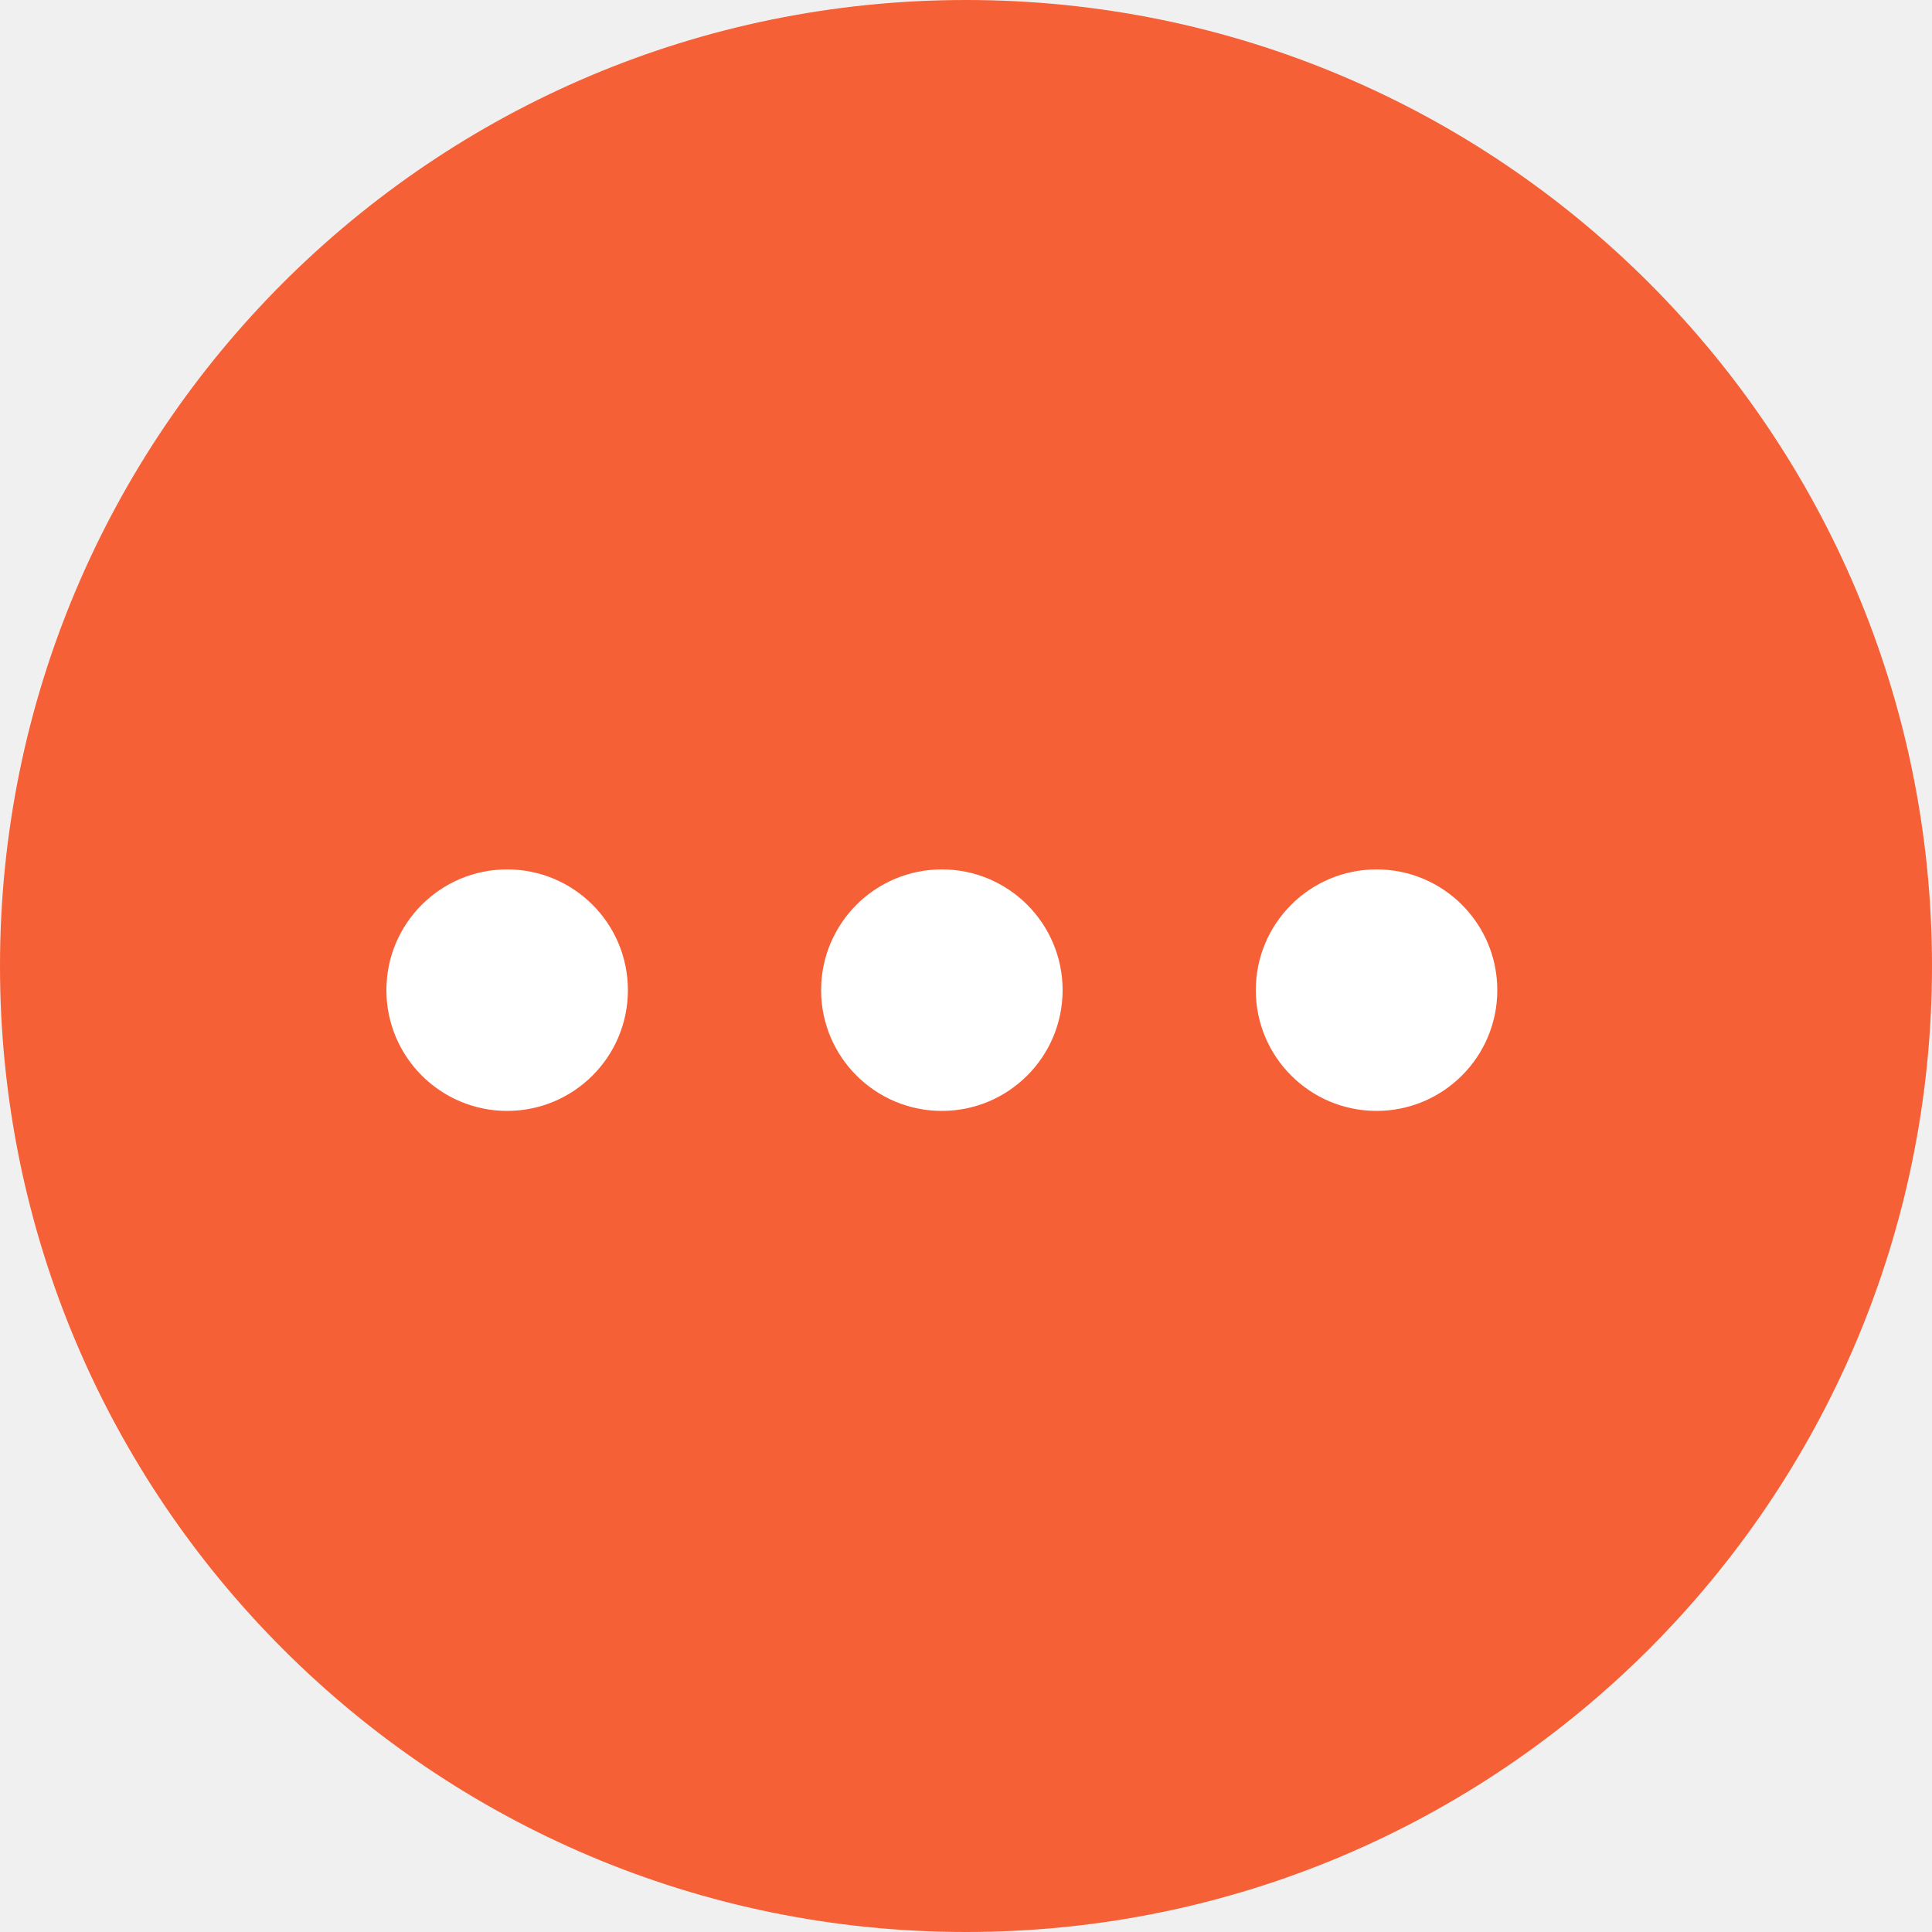
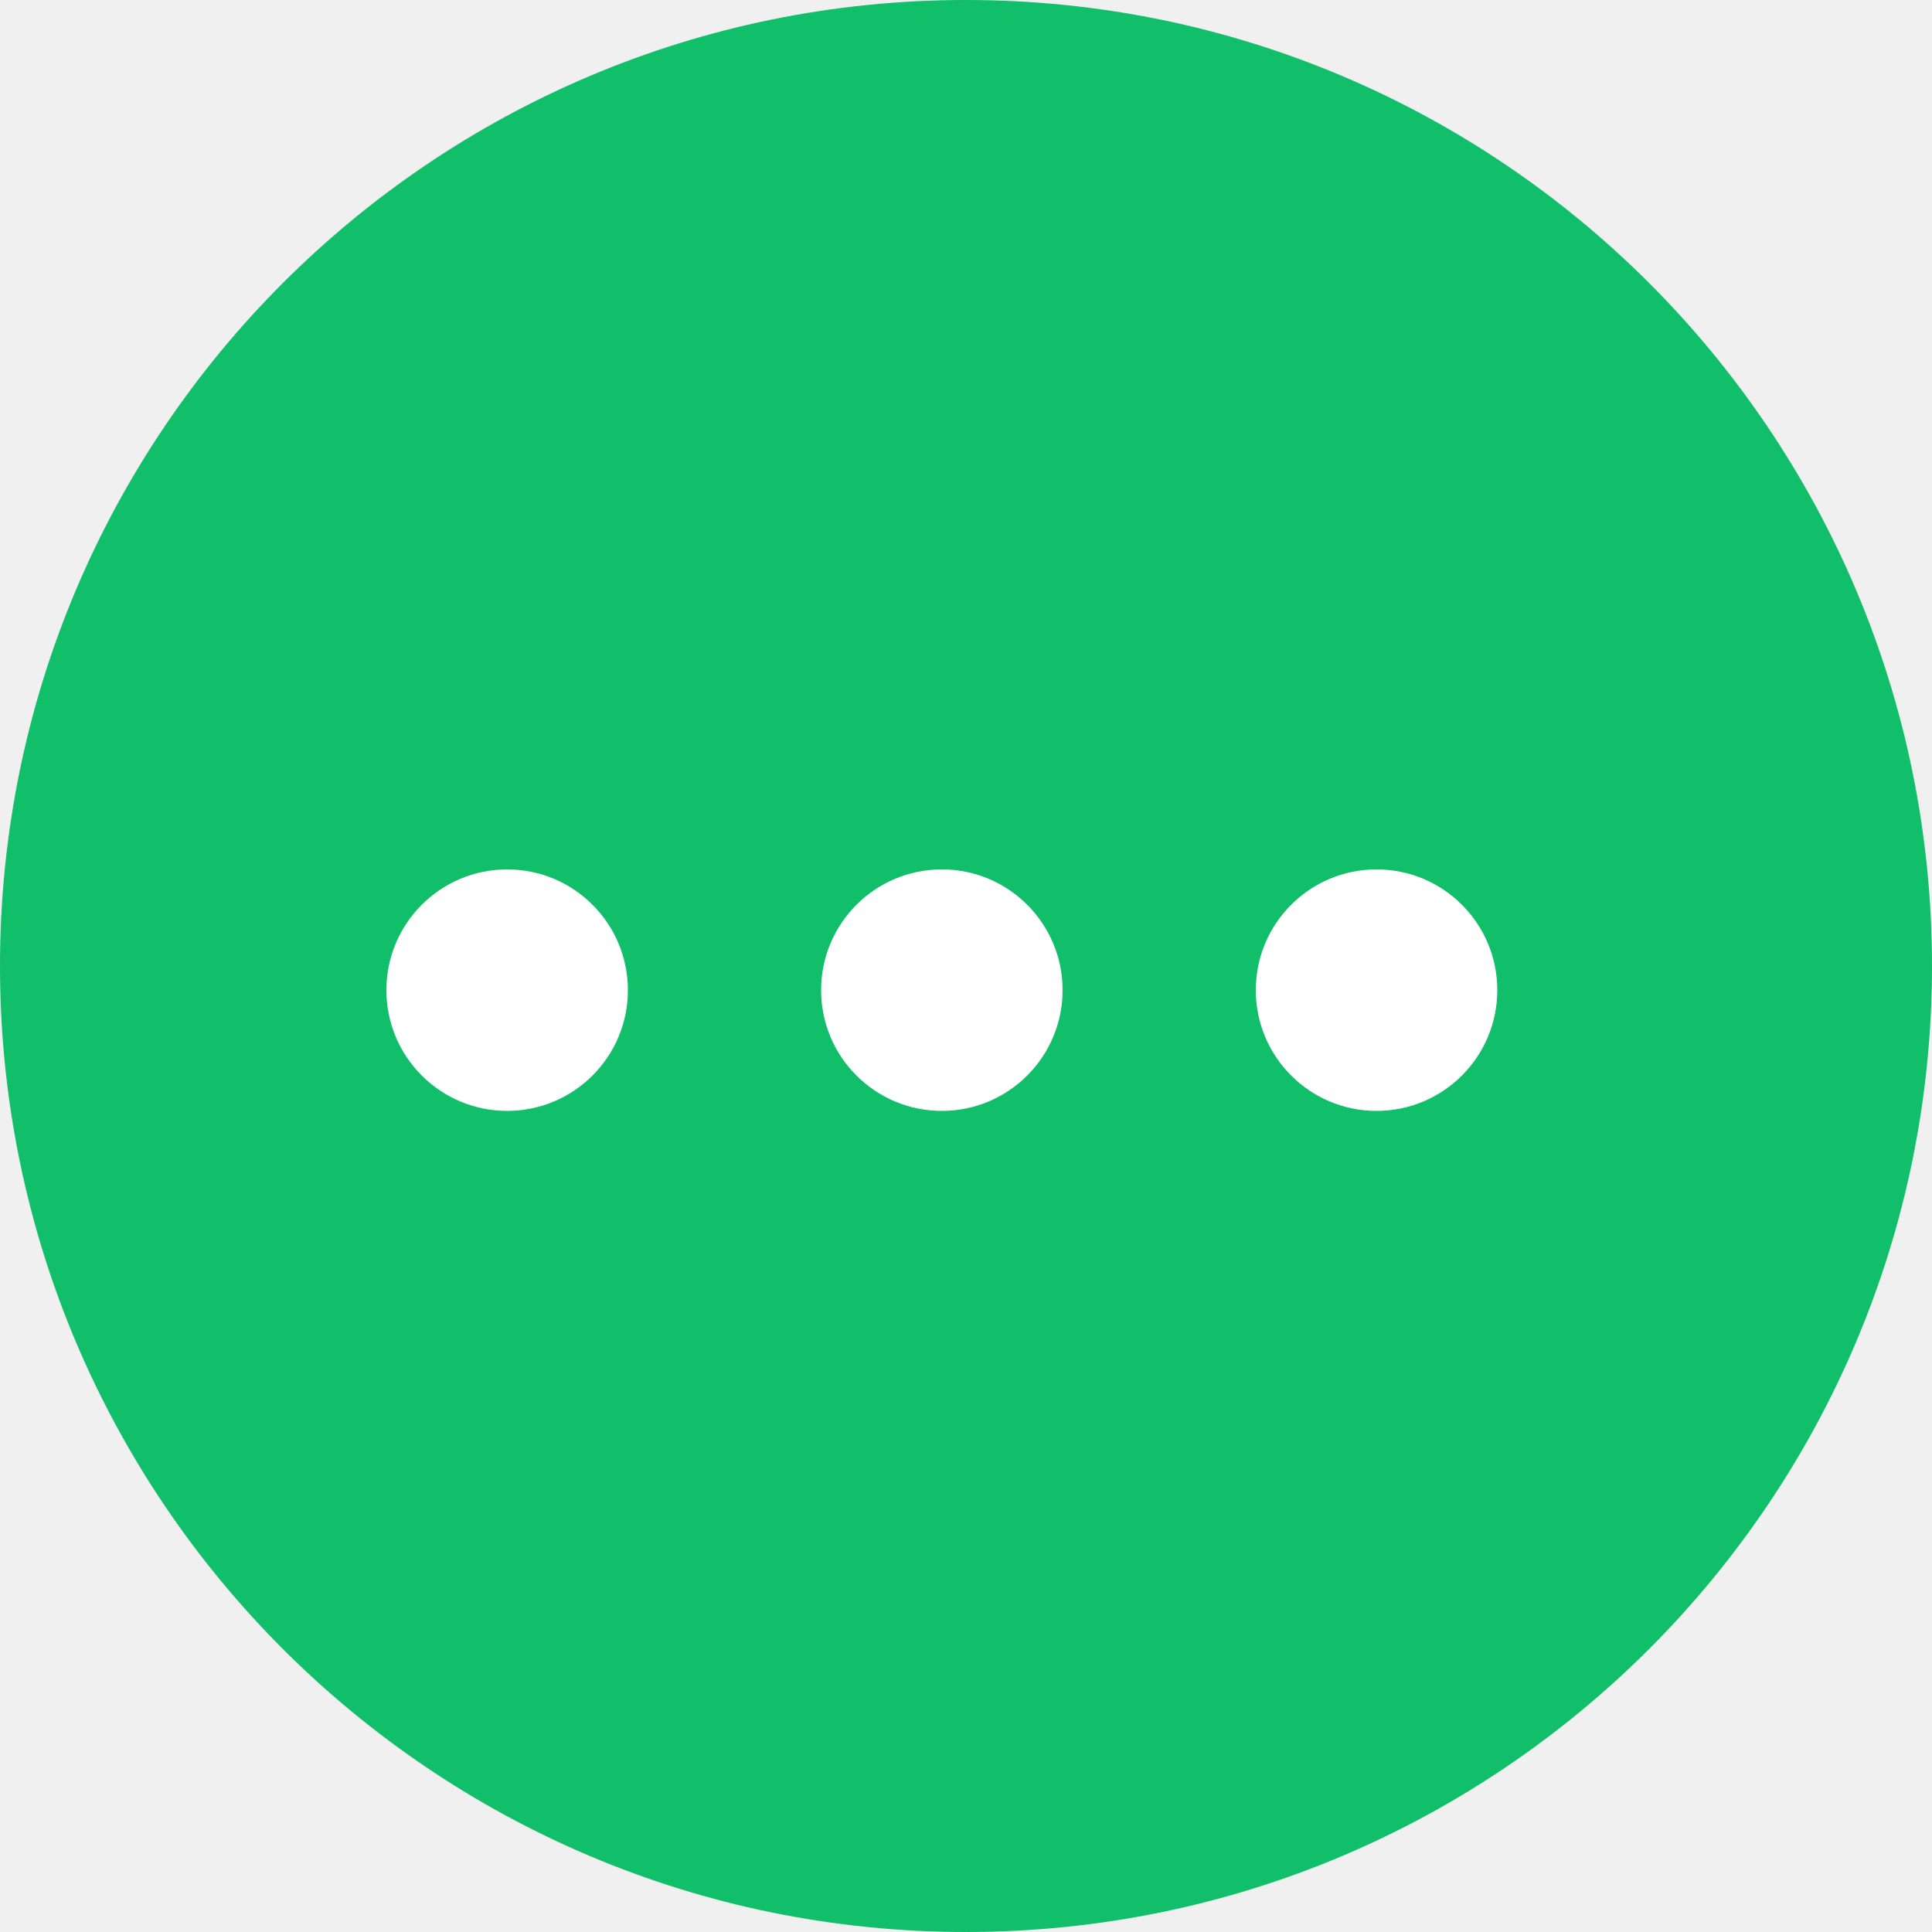
<svg xmlns="http://www.w3.org/2000/svg" width="40" height="40" viewBox="0 0 40 40" fill="none">
-   <circle cx="20" cy="20" r="20" fill="#F66036" />
+   <circle cx="20" cy="20" r="20" fill="#11be6a" />
  <circle cx="10.5" cy="20.5" r="2.5" fill="white" />
  <circle cx="19.5" cy="20.5" r="2.5" fill="white" />
  <circle cx="28.5" cy="20.5" r="2.5" fill="white" />
</svg>
